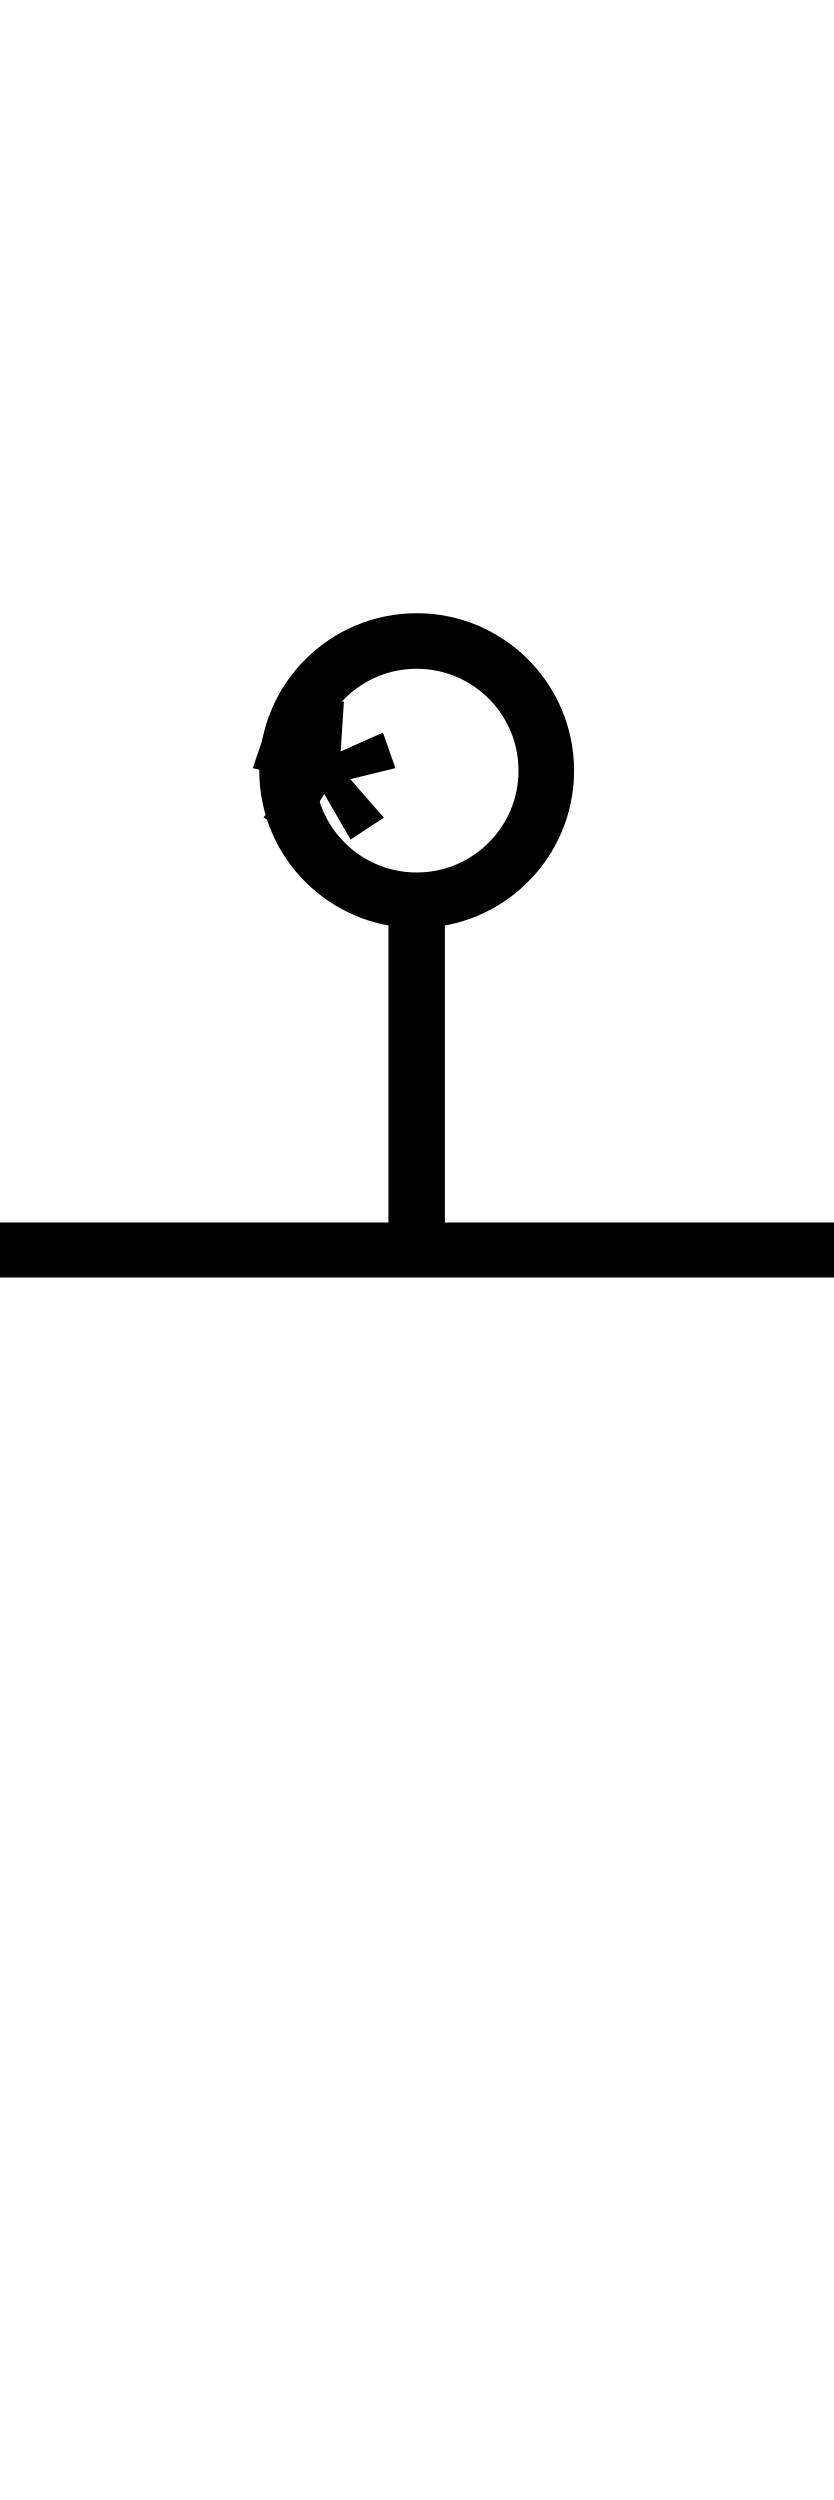
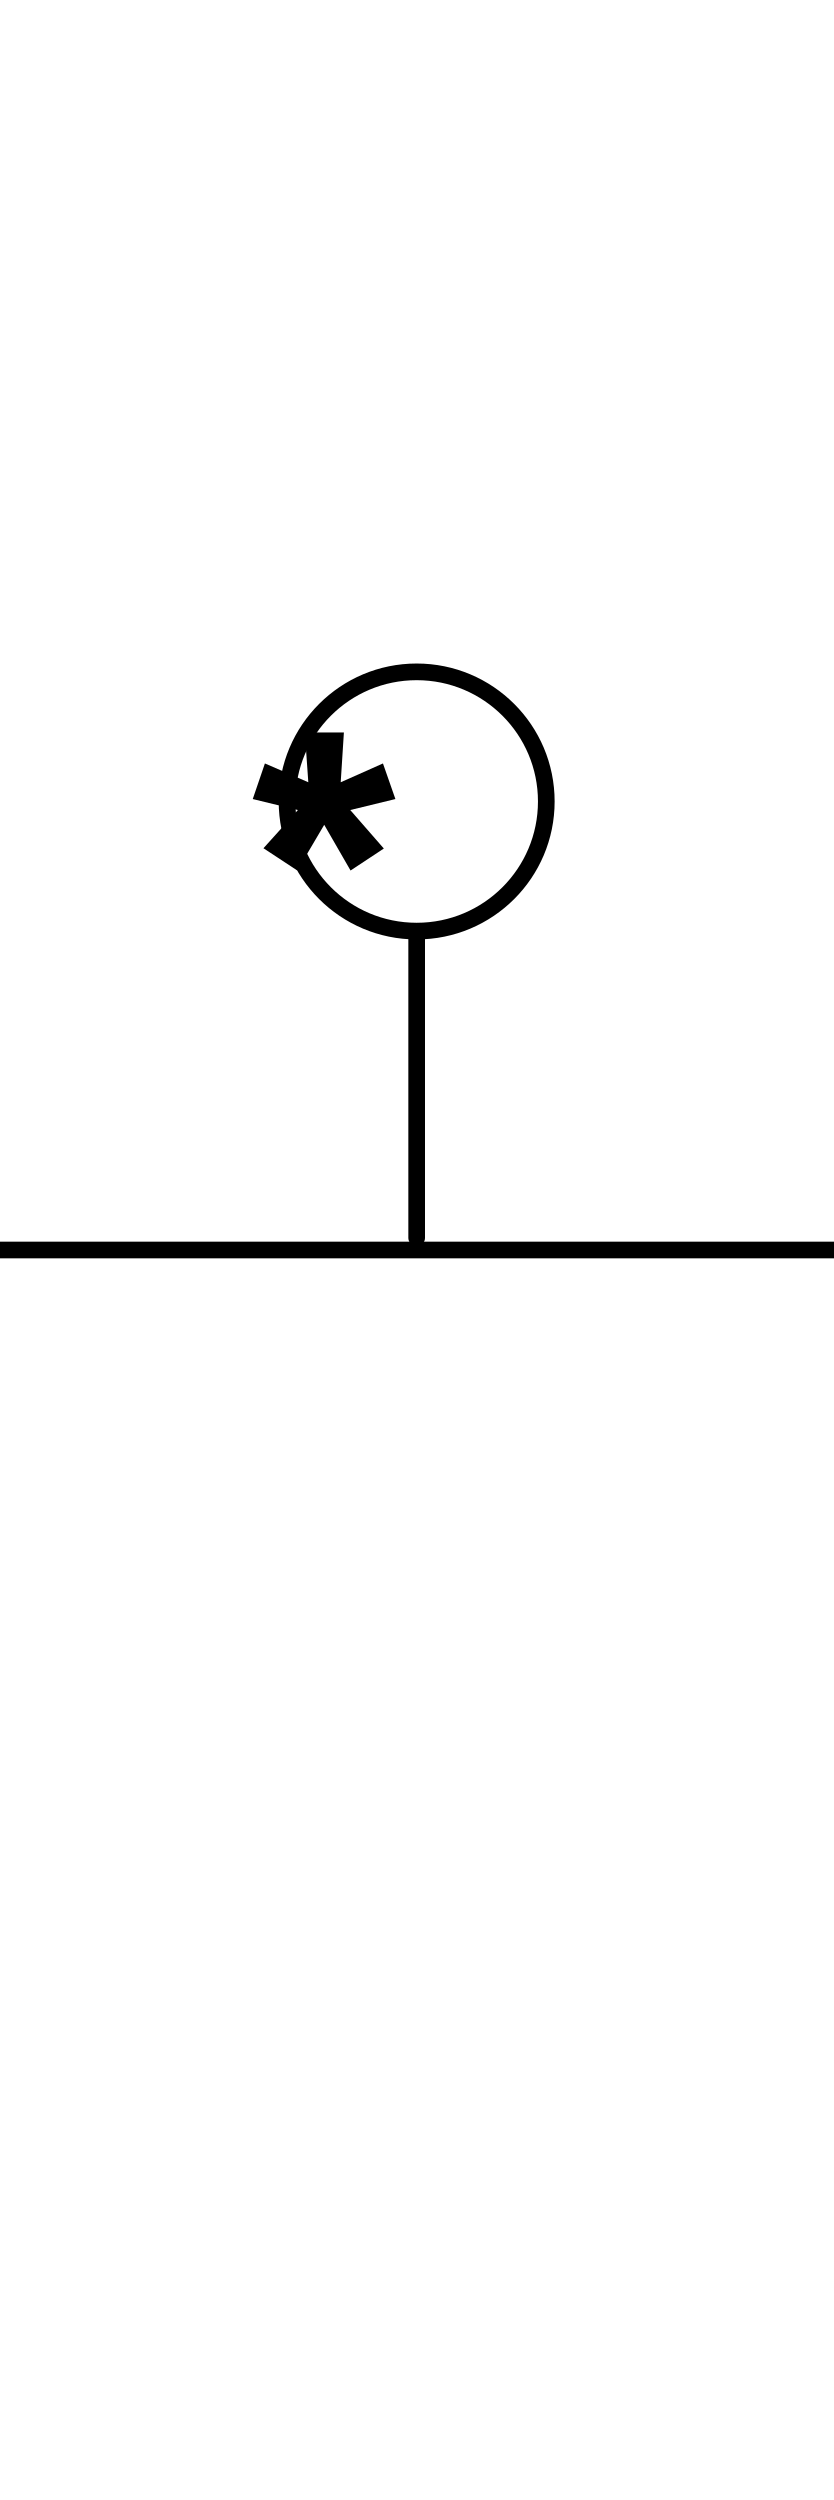
<svg xmlns="http://www.w3.org/2000/svg" viewBox="0 0 45 135" version="1.1" xml:space="preserve" x="0px" y="0px" width="0.5in" height="1.5in" id="svg2">
  <defs id="defs4">
    <style type="text/css" id="style6">
      path,circle {
        stroke:#000000;
        stroke-width: 3;
        stroke-linecap: round;
        stroke-linejoin: round;
        fill: none
      }</style>
  </defs>
-   <path d="M 22.5,66.566 V 50.056" id="path8" style="fill:none;stroke:#000000;stroke-width:3.047;stroke-linecap:round;stroke-linejoin:round" />
-   <circle cx="22.5" cy="41.614" r="7" id="circle10" style="fill:none;stroke:#000000;stroke-width:3;stroke-linecap:round;stroke-linejoin:round" />
-   <text xml:space="preserve" style="font-style:normal;font-variant:normal;font-weight:bold;font-stretch:normal;line-height:0%;font-family:Arial;-inkscape-font-specification:'Sans Bold';text-align:center;letter-spacing:0px;word-spacing:0px;text-anchor:middle;fill:#000000;fill-opacity:1;stroke:none;stroke-width:1px;stroke-linecap:butt;stroke-linejoin:miter;stroke-opacity:1" x="22.48" y="51.653" id="text3392">
-     <tspan id="tspan3394" x="22.48" y="51.653" style="font-size:20px;line-height:1.25">*</tspan>
+   <path d="M 22.5,66.844 V 50.333" id="path8" style="fill:none;stroke:#000000;stroke-width:0.9;stroke-linecap:round;stroke-linejoin:round;stroke-dasharray:none" />
+   <circle cx="22.5" cy="43.28" r="7" id="circle10" style="fill:none;stroke:#000000;stroke-width:0.9;stroke-linecap:round;stroke-linejoin:round;stroke-dasharray:none" />
+   <text xml:space="preserve" style="font-style:normal;font-variant:normal;font-weight:bold;font-stretch:normal;line-height:0%;font-family:Arial;-inkscape-font-specification:'Sans Bold';text-align:center;letter-spacing:0px;word-spacing:0px;text-anchor:middle;fill:#000000;fill-opacity:1;stroke:none;stroke-width:0.9;stroke-linecap:butt;stroke-linejoin:miter;stroke-dasharray:none;stroke-opacity:1" x="22.48" y="53.319" id="text3392">
+     <tspan id="tspan3394" x="22.48" y="53.319" style="font-size:20px;line-height:1.25;stroke-width:0.9;stroke-dasharray:none">*</tspan>
  </text>
-   <path style="fill:none;stroke:#000000;stroke-width:2.97;stroke-linecap:butt;stroke-linejoin:miter;stroke-miterlimit:4;stroke-dasharray:none;stroke-opacity:1" d="M -7.722,67.5 H 52.545" id="path2742" />
+   <path style="fill:none;stroke:#000000;stroke-width:0.9;stroke-linecap:butt;stroke-linejoin:miter;stroke-miterlimit:4;stroke-dasharray:none;stroke-opacity:1" d="M -7.722,67.5 H 52.545" id="path2742" />
</svg>
